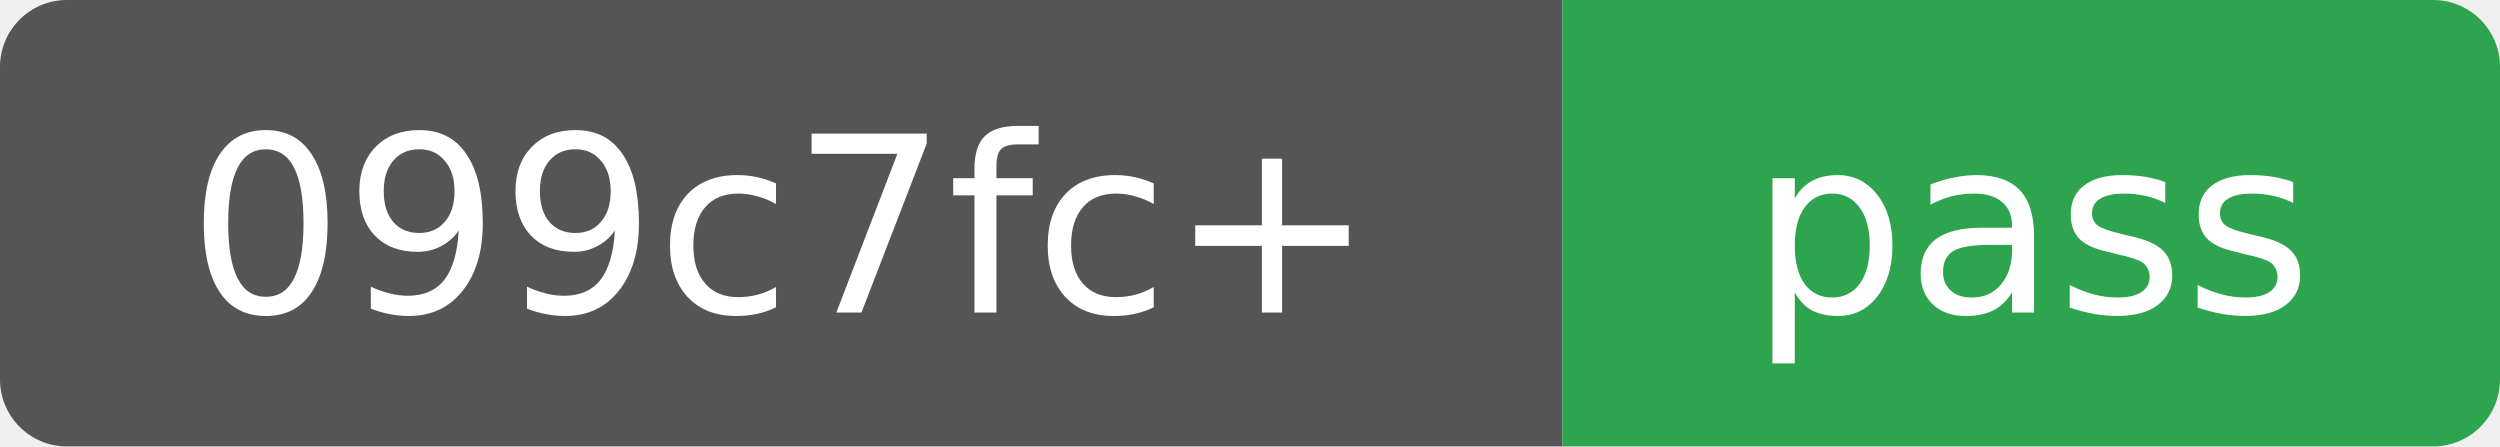
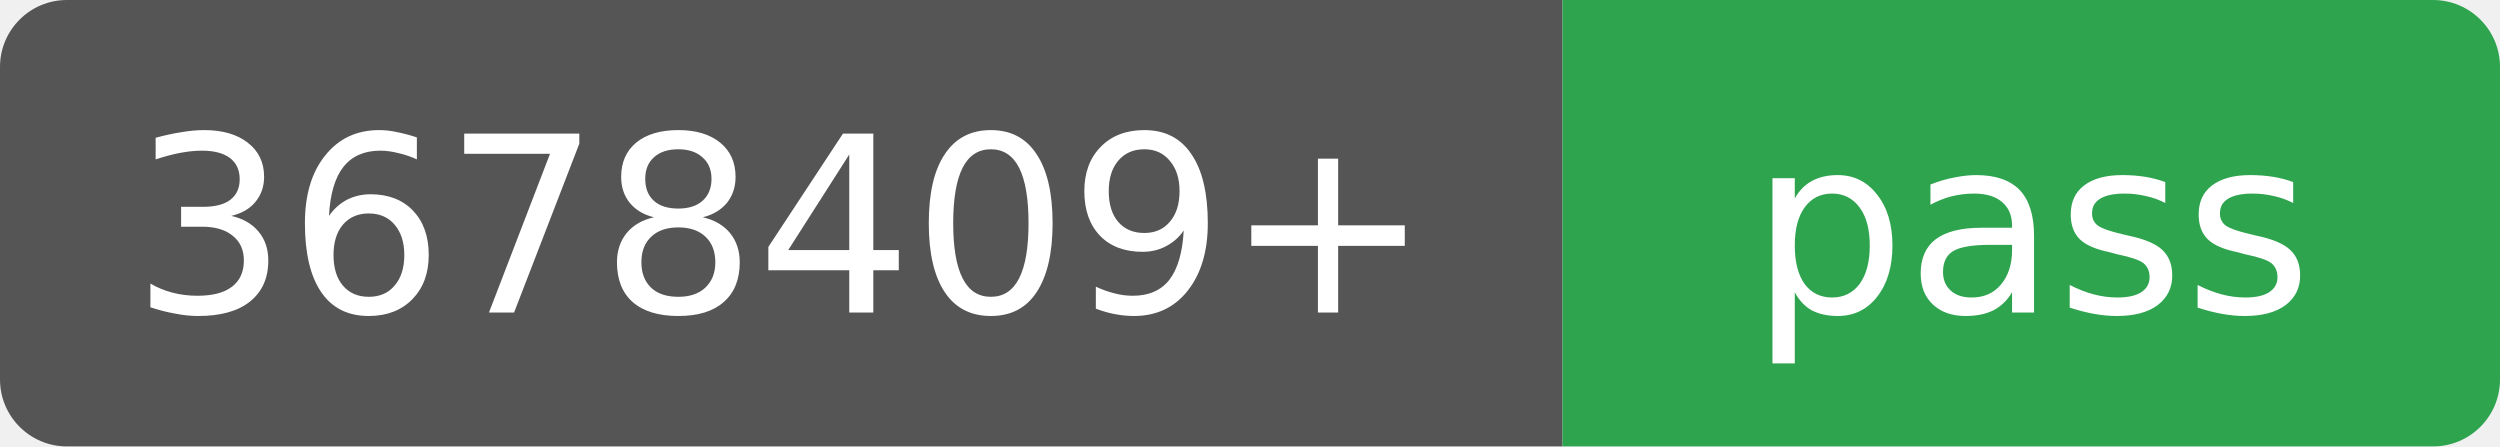
- <svg xmlns="http://www.w3.org/2000/svg" width="112" height="20" role="img" aria-label="099c7fc+: pass">
+ <svg xmlns="http://www.w3.org/2000/svg" width="112" height="20" role="img" aria-label="3678409+: pass">
  <clipPath id="r">
    <rect width="112" height="20" rx="3" fill="#fff" />
  </clipPath>
  <g clip-path="url(#r)">
    <rect width="70" height="20" fill="#555" />
    <rect x="70" width="42" height="20" fill="#2ea44f" />
  </g>
  <g fill="#fff" text-anchor="middle" font-family="Verdana,Geneva,DejaVu Sans,sans-serif" font-size="11">
-     <text x="35" y="14">099c7fc+</text>
+     <text x="35" y="14">3678409+</text>
    <text x="91" y="14">pass</text>
  </g>
</svg>
